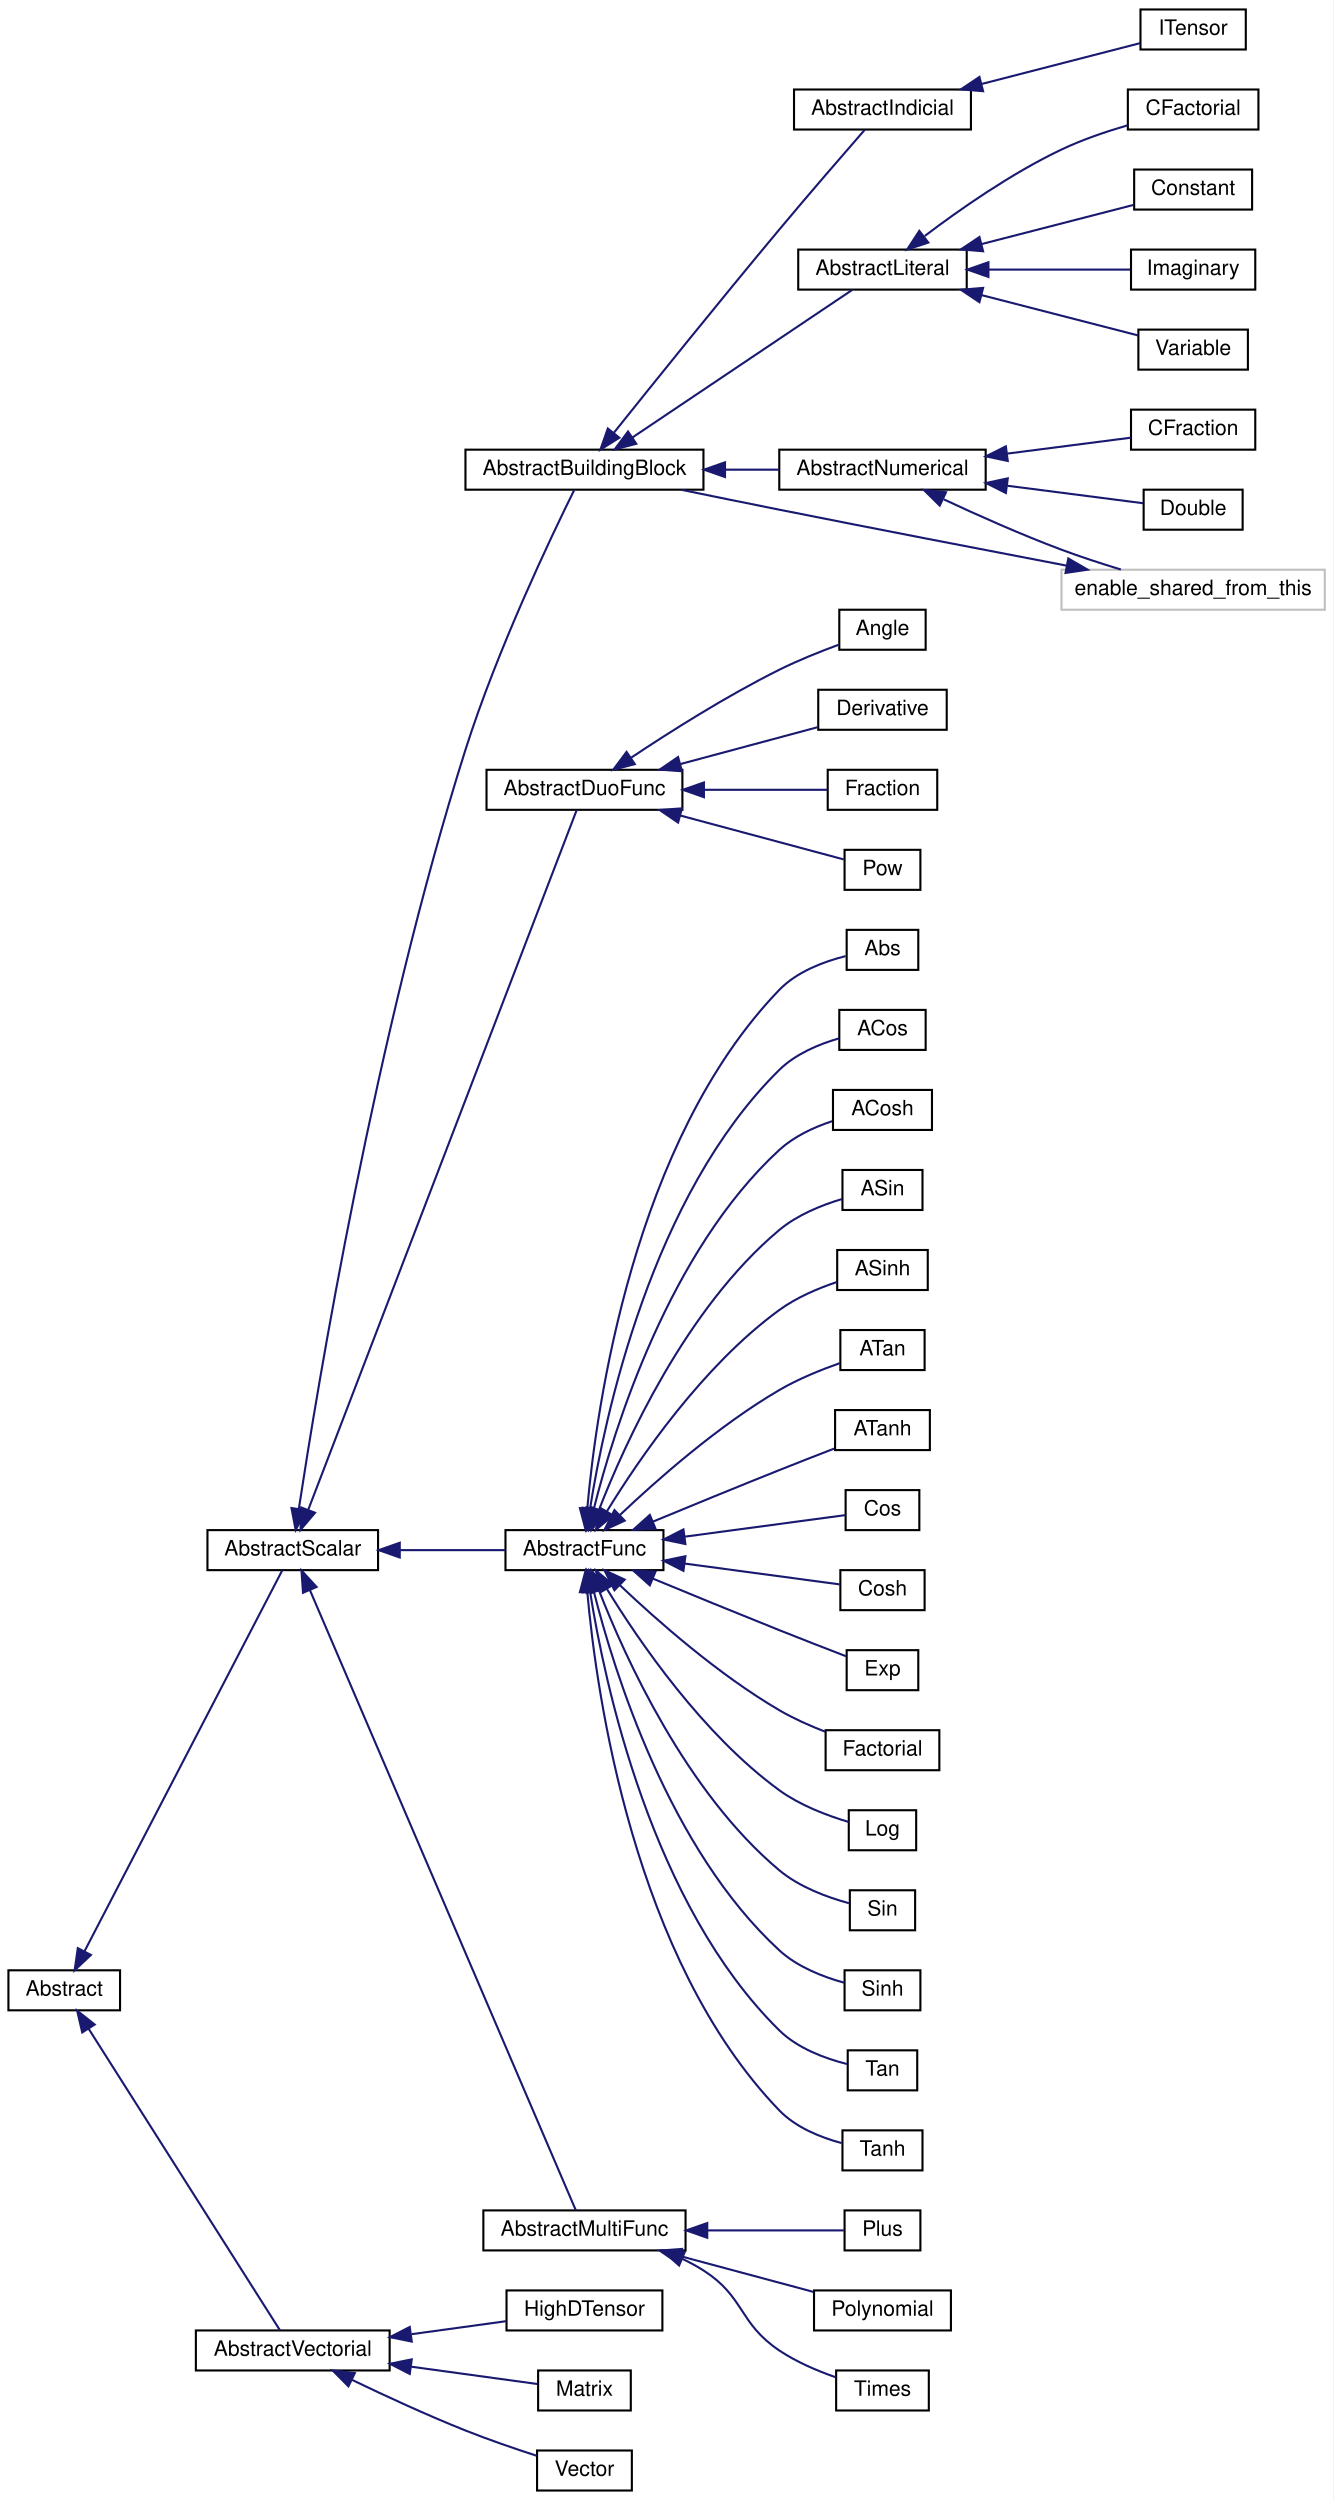
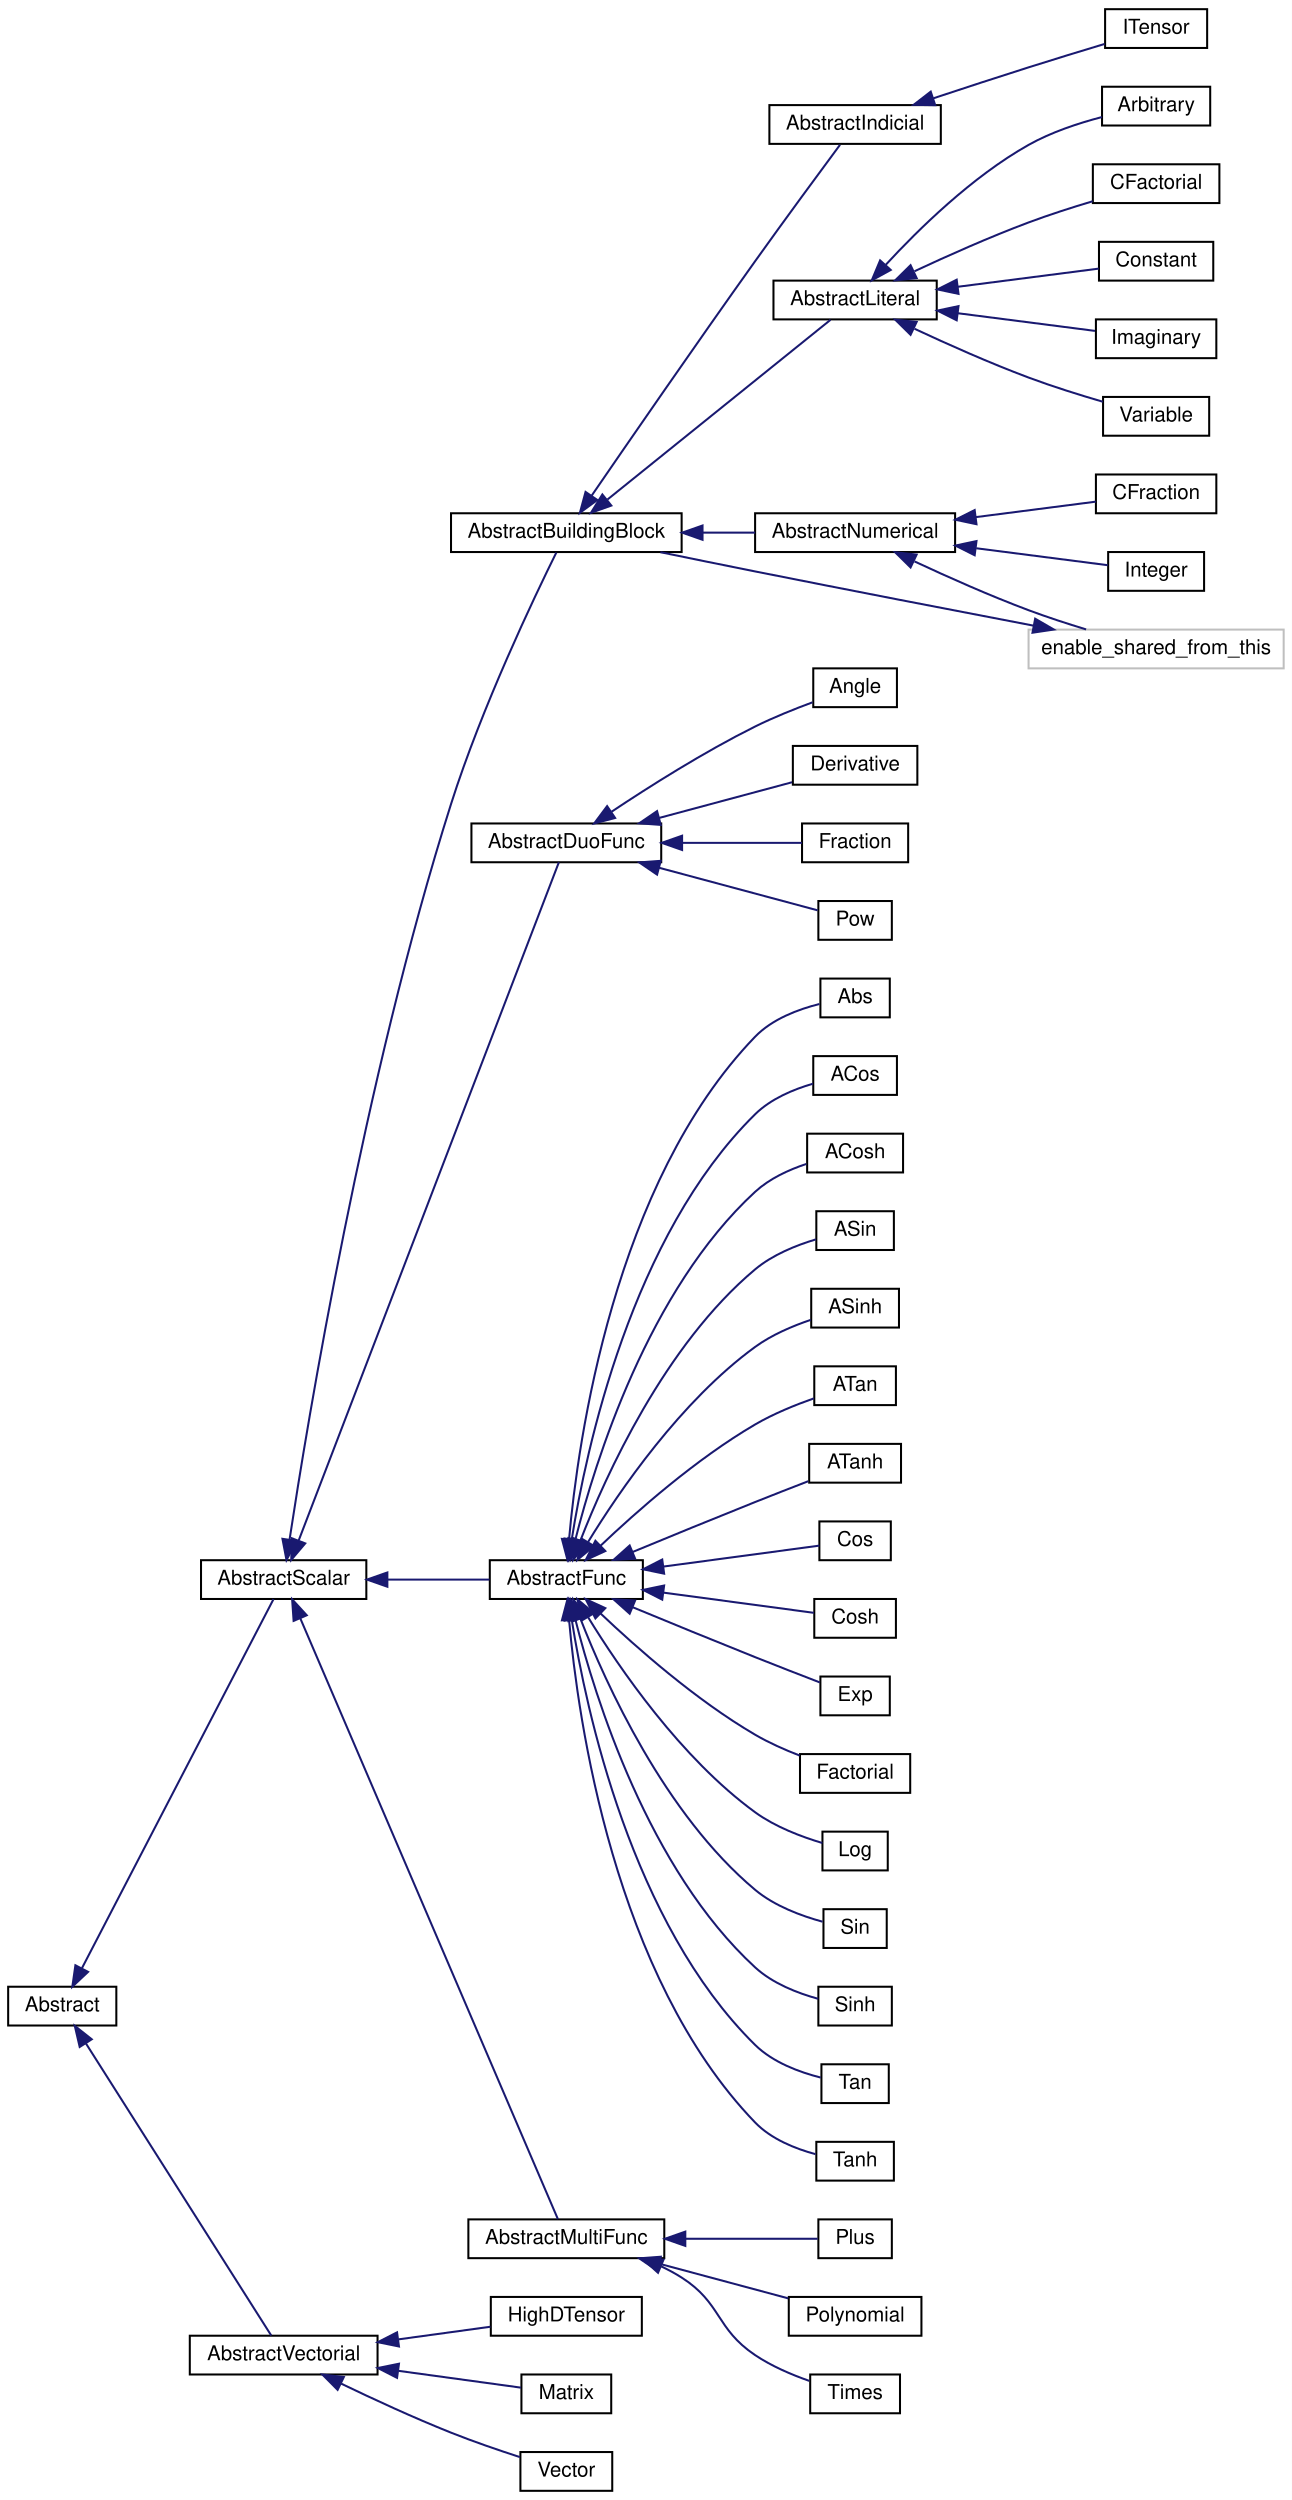
- <svg xmlns="http://www.w3.org/2000/svg" xmlns:xlink="http://www.w3.org/1999/xlink" width="633pt" height="1187pt" viewBox="0.00 0.00 633.00 1187.00">
-   <g id="graph0" class="graph" transform="scale(1 1) rotate(0) translate(4 1183)">
-     <polygon fill="#ffffff" stroke="transparent" points="-4,4 -4,-1183 629,-1183 629,4 -4,4" />
+ <svg xmlns="http://www.w3.org/2000/svg" xmlns:xlink="http://www.w3.org/1999/xlink" width="633pt" height="1225pt" viewBox="0.00 0.00 633.00 1225.00">
+   <g id="graph0" class="graph" transform="scale(1 1) rotate(0) translate(4 1221)">
+     <polygon fill="#ffffff" stroke="transparent" points="-4,4 -4,-1221 629,-1221 629,4 -4,4" />
    <g id="node1" class="node">
      <g id="a_node1">
        <a xlink:href="classAbstract.html" target="_top" xlink:title="Root class of the inheritance tree of abstracts. ">
          <polygon fill="#ffffff" stroke="#000000" points="0,-228.5 0,-247.5 53,-247.5 53,-228.5 0,-228.5" />
          <text text-anchor="middle" x="26.5" y="-235.5" font-family="Helvetica,sans-Serif" font-size="10.00" fill="#000000">Abstract</text>
        </a>
      </g>
    </g>
    <g id="node2" class="node">
      <g id="a_node2">
        <a xlink:href="classAbstractScalar.html" target="_top" xlink:title="Abstract class concerning all scalars (dim = 0). Allows to implement one time getDim() = 0 for all sc...">
          <polygon fill="#ffffff" stroke="#000000" points="94.5,-437.5 94.5,-456.5 175.5,-456.5 175.5,-437.5 94.5,-437.5" />
          <text text-anchor="middle" x="135" y="-444.5" font-family="Helvetica,sans-Serif" font-size="10.00" fill="#000000">AbstractScalar</text>
        </a>
      </g>
    </g>
    <g id="edge1" class="edge">
      <path fill="none" stroke="#191970" d="M36.164,-256.616C58.536,-299.709 113.25,-405.103 130.027,-437.421" />
      <polygon fill="#191970" stroke="#191970" points="39.158,-254.786 31.444,-247.523 32.945,-258.011 39.158,-254.786" />
    </g>
-     <g id="node41" class="node">
-       <g id="a_node41">
+     <g id="node42" class="node">
+       <g id="a_node42">
        <a xlink:href="classAbstractVectorial.html" target="_top" xlink:title="AbstractVectorial">
          <polygon fill="#ffffff" stroke="#000000" points="89,-57.5 89,-76.5 181,-76.5 181,-57.5 89,-57.5" />
          <text text-anchor="middle" x="135" y="-64.5" font-family="Helvetica,sans-Serif" font-size="10.00" fill="#000000">AbstractVectorial</text>
        </a>
      </g>
    </g>
-     <g id="edge40" class="edge">
+     <g id="edge41" class="edge">
      <path fill="none" stroke="#191970" d="M38.09,-219.734C61.023,-183.591 111.477,-104.073 128.923,-76.577" />
      <polygon fill="#191970" stroke="#191970" points="35.047,-217.997 32.644,-228.316 40.957,-221.748 35.047,-217.997" />
    </g>
    <g id="node3" class="node">
      <g id="a_node3">
        <a xlink:href="classAbstractBuildingBlock.html" target="_top" xlink:title="Abstract class from which derive all building blocks of exprs, i.e. objects not function of further e...">
          <polygon fill="#ffffff" stroke="#000000" points="217,-950.5 217,-969.5 330,-969.5 330,-950.5 217,-950.5" />
          <text text-anchor="middle" x="273.5" y="-957.5" font-family="Helvetica,sans-Serif" font-size="10.00" fill="#000000">AbstractBuildingBlock</text>
        </a>
      </g>
    </g>
    <g id="edge2" class="edge">
      <path fill="none" stroke="#191970" d="M137.895,-466.667C146.538,-523.447 174.242,-692.183 217,-827 232.093,-874.588 257.862,-928.558 268.589,-950.233" />
      <polygon fill="#191970" stroke="#191970" points="141.326,-465.943 136.381,-456.573 134.403,-466.982 141.326,-465.943" />
    </g>
-     <g id="node15" class="node">
-       <g id="a_node15">
+     <g id="node16" class="node">
+       <g id="a_node16">
        <a xlink:href="classAbstractDuoFunc.html" target="_top" xlink:title="Handle functions of multiple arguments. In the case of the call of a simplification function...">
          <polygon fill="#ffffff" stroke="#000000" points="227,-798.5 227,-817.5 320,-817.5 320,-798.5 227,-798.5" />
          <text text-anchor="middle" x="273.5" y="-805.5" font-family="Helvetica,sans-Serif" font-size="10.00" fill="#000000">AbstractDuoFunc</text>
        </a>
      </g>
    </g>
-     <g id="edge14" class="edge">
+     <g id="edge15" class="edge">
      <path fill="none" stroke="#191970" d="M142.397,-466.279C167.861,-532.652 251.349,-750.264 269.848,-798.482" />
      <polygon fill="#191970" stroke="#191970" points="145.554,-464.739 138.704,-456.656 139.019,-467.246 145.554,-464.739" />
    </g>
-     <g id="node20" class="node">
-       <g id="a_node20">
+     <g id="node21" class="node">
+       <g id="a_node21">
        <a xlink:href="classAbstractFunc.html" target="_top" xlink:title="Base class for scalar functions of one argument. ">
          <polygon fill="#ffffff" stroke="#000000" points="236,-437.5 236,-456.5 311,-456.5 311,-437.5 236,-437.5" />
          <text text-anchor="middle" x="273.5" y="-444.5" font-family="Helvetica,sans-Serif" font-size="10.00" fill="#000000">AbstractFunc</text>
        </a>
      </g>
    </g>
-     <g id="edge19" class="edge">
+     <g id="edge20" class="edge">
      <path fill="none" stroke="#191970" d="M185.867,-447C202.398,-447 220.435,-447 235.826,-447" />
      <polygon fill="#191970" stroke="#191970" points="185.805,-443.5 175.805,-447 185.805,-450.5 185.805,-443.5" />
    </g>
-     <g id="node37" class="node">
-       <g id="a_node37">
+     <g id="node38" class="node">
+       <g id="a_node38">
        <a xlink:href="classAbstractMultiFunc.html" target="_top" xlink:title="Handle functions of multiple arguments. In the case of the call of a simplification function...">
          <polygon fill="#ffffff" stroke="#000000" points="225.5,-114.5 225.5,-133.5 321.5,-133.5 321.5,-114.5 225.5,-114.5" />
          <text text-anchor="middle" x="273.5" y="-121.5" font-family="Helvetica,sans-Serif" font-size="10.00" fill="#000000">AbstractMultiFunc</text>
        </a>
      </g>
    </g>
-     <g id="edge36" class="edge">
+     <g id="edge37" class="edge">
      <path fill="none" stroke="#191970" d="M143.088,-428.139C169.115,-367.44 250.132,-178.498 269.371,-133.629" />
      <polygon fill="#191970" stroke="#191970" points="139.869,-426.763 139.145,-437.333 146.303,-429.522 139.869,-426.763" />
    </g>
    <g id="node4" class="node">
      <g id="a_node4">
        <a xlink:href="classAbstractIndicial.html" target="_top" xlink:title="AbstractIndicial">
-           <polygon fill="#ffffff" stroke="#000000" points="373,-1121.5 373,-1140.5 457,-1140.5 457,-1121.5 373,-1121.5" />
-           <text text-anchor="middle" x="415" y="-1128.5" font-family="Helvetica,sans-Serif" font-size="10.00" fill="#000000">AbstractIndicial</text>
+           <polygon fill="#ffffff" stroke="#000000" points="373,-1150.5 373,-1169.5 457,-1169.5 457,-1150.5 373,-1150.5" />
+           <text text-anchor="middle" x="415" y="-1157.5" font-family="Helvetica,sans-Serif" font-size="10.00" fill="#000000">AbstractIndicial</text>
        </a>
      </g>
    </g>
    <g id="edge3" class="edge">
-       <path fill="none" stroke="#191970" d="M287.442,-977.496C305.417,-999.98 337.729,-1040.152 366,-1074 380.054,-1090.826 396.765,-1110.116 406.593,-1121.389" />
-       <polygon fill="#191970" stroke="#191970" points="290.059,-975.164 281.084,-969.533 284.589,-979.532 290.059,-975.164" />
+       <path fill="none" stroke="#191970" d="M285.895,-978.112C303.518,-1003.795 336.908,-1052.213 366,-1093 380.561,-1113.414 397.965,-1137.03 407.62,-1150.065" />
+       <polygon fill="#191970" stroke="#191970" points="288.694,-976.004 280.153,-969.734 282.92,-979.962 288.694,-976.004" />
    </g>
    <g id="node6" class="node">
      <g id="a_node6">
        <a xlink:href="classAbstractLiteral.html" target="_top" xlink:title="Abstract class from which derive literal building blocks: Constant, Variable, Imaginary and CFactoria...">
-           <polygon fill="#ffffff" stroke="#000000" points="375,-1045.5 375,-1064.5 455,-1064.5 455,-1045.5 375,-1045.5" />
-           <text text-anchor="middle" x="415" y="-1052.5" font-family="Helvetica,sans-Serif" font-size="10.00" fill="#000000">AbstractLiteral</text>
+           <polygon fill="#ffffff" stroke="#000000" points="375,-1064.5 375,-1083.5 455,-1083.5 455,-1064.5 375,-1064.5" />
+           <text text-anchor="middle" x="415" y="-1071.5" font-family="Helvetica,sans-Serif" font-size="10.00" fill="#000000">AbstractLiteral</text>
        </a>
      </g>
    </g>
    <g id="edge5" class="edge">
-       <path fill="none" stroke="#191970" d="M296.25,-975.274C325.66,-995.019 376.011,-1028.824 400.616,-1045.343" />
-       <polygon fill="#191970" stroke="#191970" points="298.1,-972.3 287.846,-969.632 294.198,-978.112 298.1,-972.3" />
-     </g>
-     <g id="node11" class="node">
-       <g id="a_node11">
+       <path fill="none" stroke="#191970" d="M293.617,-976.207C323.49,-1000.275 378.661,-1044.723 402.966,-1064.305" />
+       <polygon fill="#191970" stroke="#191970" points="295.547,-973.268 285.564,-969.72 291.156,-978.719 295.547,-973.268" />
+     </g>
+     <g id="node12" class="node">
+       <g id="a_node12">
        <a xlink:href="classAbstractNumerical.html" target="_top" xlink:title="Abstract class from which derive numerical types, i.e. Double, Integer, CFraction. ">
          <polygon fill="#ffffff" stroke="#000000" points="366,-950.5 366,-969.5 464,-969.5 464,-950.5 366,-950.5" />
          <text text-anchor="middle" x="415" y="-957.5" font-family="Helvetica,sans-Serif" font-size="10.00" fill="#000000">AbstractNumerical</text>
        </a>
      </g>
    </g>
-     <g id="edge10" class="edge">
+     <g id="edge11" class="edge">
      <path fill="none" stroke="#191970" d="M340.327,-960C348.978,-960 357.708,-960 365.997,-960" />
      <polygon fill="#191970" stroke="#191970" points="340.238,-956.5 330.238,-960 340.238,-963.5 340.238,-956.5" />
    </g>
    <g id="node5" class="node">
      <g id="a_node5">
        <a xlink:href="classITensor.html" target="_top" xlink:title="ITensor">
-           <polygon fill="#ffffff" stroke="#000000" points="537.5,-1159.5 537.5,-1178.5 587.5,-1178.5 587.5,-1159.5 537.5,-1159.5" />
-           <text text-anchor="middle" x="562.5" y="-1166.5" font-family="Helvetica,sans-Serif" font-size="10.00" fill="#000000">ITensor</text>
+           <polygon fill="#ffffff" stroke="#000000" points="537.5,-1197.5 537.5,-1216.5 587.5,-1216.5 587.5,-1197.5 537.5,-1197.5" />
+           <text text-anchor="middle" x="562.5" y="-1204.5" font-family="Helvetica,sans-Serif" font-size="10.00" fill="#000000">ITensor</text>
        </a>
      </g>
    </g>
    <g id="edge4" class="edge">
-       <path fill="none" stroke="#191970" d="M462.231,-1143.168C487.182,-1149.596 516.805,-1157.228 537.353,-1162.522" />
-       <polygon fill="#191970" stroke="#191970" points="462.777,-1139.695 452.221,-1140.589 461.031,-1146.473 462.777,-1139.695" />
+       <path fill="none" stroke="#191970" d="M453.365,-1172.846C467.943,-1177.673 484.716,-1183.16 500,-1188 512.217,-1191.869 525.827,-1196.024 537.218,-1199.459" />
+       <polygon fill="#191970" stroke="#191970" points="454.262,-1169.456 443.668,-1169.626 452.056,-1176.1 454.262,-1169.456" />
    </g>
    <g id="node7" class="node">
      <g id="a_node7">
+         <a xlink:href="classArbitrary.html" target="_top" xlink:title="Arbitrary">
+           <polygon fill="#ffffff" stroke="#000000" points="536,-1159.5 536,-1178.5 589,-1178.5 589,-1159.5 536,-1159.5" />
+           <text text-anchor="middle" x="562.5" y="-1166.5" font-family="Helvetica,sans-Serif" font-size="10.00" fill="#000000">Arbitrary</text>
+         </a>
+       </g>
+     </g>
+     <g id="edge6" class="edge">
+       <path fill="none" stroke="#191970" d="M430.04,-1091.271C445.861,-1108.441 472.273,-1134.405 500,-1150 511.071,-1156.227 524.418,-1160.642 535.93,-1163.639" />
+       <polygon fill="#191970" stroke="#191970" points="432.456,-1088.723 423.164,-1083.632 427.253,-1093.407 432.456,-1088.723" />
+     </g>
+     <g id="node8" class="node">
+       <g id="a_node8">
        <a xlink:href="classCFactorial.html" target="_top" xlink:title="Handles factorial of a Number. ">
          <polygon fill="#ffffff" stroke="#000000" points="531.5,-1121.5 531.5,-1140.5 593.5,-1140.5 593.5,-1121.5 531.5,-1121.5" />
          <text text-anchor="middle" x="562.5" y="-1128.5" font-family="Helvetica,sans-Serif" font-size="10.00" fill="#000000">CFactorial</text>
        </a>
      </g>
    </g>
-     <g id="edge6" class="edge">
-       <path fill="none" stroke="#191970" d="M435.05,-1070.945C451.659,-1083.52 476.296,-1100.756 500,-1112 509.837,-1116.666 521.085,-1120.505 531.303,-1123.48" />
-       <polygon fill="#191970" stroke="#191970" points="436.761,-1067.844 426.706,-1064.506 432.485,-1073.386 436.761,-1067.844" />
-     </g>
-     <g id="node8" class="node">
-       <g id="a_node8">
+     <g id="edge7" class="edge">
+       <path fill="none" stroke="#191970" d="M444.108,-1088.101C460.349,-1095.692 481.067,-1104.922 500,-1112 510.092,-1115.773 521.301,-1119.362 531.407,-1122.384" />
+       <polygon fill="#191970" stroke="#191970" points="445.166,-1084.73 434.63,-1083.62 442.175,-1091.059 445.166,-1084.73" />
+     </g>
+     <g id="node9" class="node">
+       <g id="a_node9">
        <a xlink:href="classConstant.html" target="_top" xlink:title="Handle an object with a name and a value. ">
          <polygon fill="#ffffff" stroke="#000000" points="534.5,-1083.5 534.5,-1102.5 590.5,-1102.5 590.5,-1083.5 534.5,-1083.5" />
          <text text-anchor="middle" x="562.5" y="-1090.5" font-family="Helvetica,sans-Serif" font-size="10.00" fill="#000000">Constant</text>
        </a>
      </g>
    </g>
-     <g id="edge7" class="edge">
-       <path fill="none" stroke="#191970" d="M462.087,-1067.131C485.795,-1073.239 513.751,-1080.441 534.137,-1085.693" />
-       <polygon fill="#191970" stroke="#191970" points="462.777,-1063.695 452.221,-1064.589 461.031,-1070.473 462.777,-1063.695" />
-     </g>
-     <g id="node9" class="node">
-       <g id="a_node9">
+     <g id="edge8" class="edge">
+       <path fill="none" stroke="#191970" d="M465.295,-1080.479C488.382,-1083.453 514.89,-1086.867 534.387,-1089.379" />
+       <polygon fill="#191970" stroke="#191970" points="465.67,-1076.998 455.305,-1079.192 464.776,-1083.941 465.67,-1076.998" />
+     </g>
+     <g id="node10" class="node">
+       <g id="a_node10">
        <a xlink:href="classImaginary.html" target="_top" xlink:title="Numerical representation of i. ">
          <polygon fill="#ffffff" stroke="#000000" points="533,-1045.5 533,-1064.5 592,-1064.5 592,-1045.5 533,-1045.5" />
          <text text-anchor="middle" x="562.5" y="-1052.5" font-family="Helvetica,sans-Serif" font-size="10.00" fill="#000000">Imaginary</text>
        </a>
      </g>
    </g>
-     <g id="edge8" class="edge">
-       <path fill="none" stroke="#191970" d="M465.319,-1055C487.678,-1055 513.244,-1055 532.54,-1055" />
-       <polygon fill="#191970" stroke="#191970" points="465.305,-1051.5 455.305,-1055 465.305,-1058.5 465.305,-1051.5" />
-     </g>
-     <g id="node10" class="node">
-       <g id="a_node10">
+     <g id="edge9" class="edge">
+       <path fill="none" stroke="#191970" d="M465.319,-1067.518C487.678,-1064.638 513.244,-1061.345 532.54,-1058.859" />
+       <polygon fill="#191970" stroke="#191970" points="464.776,-1064.059 455.305,-1068.808 465.67,-1071.002 464.776,-1064.059" />
+     </g>
+     <g id="node11" class="node">
+       <g id="a_node11">
        <a xlink:href="classVariable.html" target="_top" xlink:title="Handle an object with a name and a value. ">
          <polygon fill="#ffffff" stroke="#000000" points="536.5,-1007.5 536.5,-1026.5 588.5,-1026.5 588.5,-1007.5 536.5,-1007.5" />
          <text text-anchor="middle" x="562.5" y="-1014.5" font-family="Helvetica,sans-Serif" font-size="10.00" fill="#000000">Variable</text>
        </a>
      </g>
    </g>
-     <g id="edge9" class="edge">
-       <path fill="none" stroke="#191970" d="M462.099,-1042.866C486.714,-1036.524 515.905,-1029.004 536.448,-1023.712" />
-       <polygon fill="#191970" stroke="#191970" points="461.031,-1039.527 452.221,-1045.411 462.777,-1046.305 461.031,-1039.527" />
-     </g>
-     <g id="node12" class="node">
-       <g id="a_node12">
+     <g id="edge10" class="edge">
+       <path fill="none" stroke="#191970" d="M444.108,-1059.899C460.349,-1052.308 481.067,-1043.078 500,-1036 511.791,-1031.592 525.108,-1027.434 536.41,-1024.139" />
+       <polygon fill="#191970" stroke="#191970" points="442.175,-1056.941 434.63,-1064.38 445.166,-1063.27 442.175,-1056.941" />
+     </g>
+     <g id="node13" class="node">
+       <g id="a_node13">
        <a xlink:href="classCFraction.html" target="_top" xlink:title="Handles fractions of Number. ">
          <polygon fill="#ffffff" stroke="#000000" points="533,-969.5 533,-988.5 592,-988.5 592,-969.5 533,-969.5" />
          <text text-anchor="middle" x="562.5" y="-976.5" font-family="Helvetica,sans-Serif" font-size="10.00" fill="#000000">CFraction</text>
        </a>
      </g>
    </g>
-     <g id="edge11" class="edge">
+     <g id="edge12" class="edge">
      <path fill="none" stroke="#191970" d="M474.19,-967.625C494.386,-970.226 516.098,-973.023 532.939,-975.192" />
      <polygon fill="#191970" stroke="#191970" points="474.481,-964.133 464.115,-966.327 473.586,-971.076 474.481,-964.133" />
    </g>
-     <g id="node13" class="node">
-       <g id="a_node13">
-         <a xlink:href="classDouble.html" target="_top" xlink:title="Handle numbers in expr. ">
-           <polygon fill="#ffffff" stroke="#000000" points="539,-931.5 539,-950.5 586,-950.5 586,-931.5 539,-931.5" />
-           <text text-anchor="middle" x="562.5" y="-938.5" font-family="Helvetica,sans-Serif" font-size="10.00" fill="#000000">Double</text>
-         </a>
-       </g>
-     </g>
-     <g id="edge12" class="edge">
-       <path fill="none" stroke="#191970" d="M474.329,-952.358C496.916,-949.448 521.38,-946.297 538.797,-944.053" />
-       <polygon fill="#191970" stroke="#191970" points="473.586,-948.924 464.115,-953.673 474.481,-955.867 473.586,-948.924" />
-     </g>
    <g id="node14" class="node">
      <g id="a_node14">
-         <a xlink:href="classInteger.html" target="_top" xlink:title="Handle numbers in expr. ">
+         <a xlink:href="classDouble.html" target="_top" xlink:title="Handle numbers in expr. ">
          <polygon fill="#ffffff" stroke="#bfbfbf" points="500,-893.5 500,-912.5 625,-912.5 625,-893.5 500,-893.5" />
          <text text-anchor="middle" x="562.5" y="-900.5" font-family="Helvetica,sans-Serif" font-size="10.00" fill="#000000">enable_shared_from_this</text>
        </a>
      </g>
    </g>
    <g id="edge13" class="edge">
      <path fill="none" stroke="#191970" d="M444.108,-945.899C460.349,-938.308 481.067,-929.078 500,-922 509.029,-918.624 518.953,-915.396 528.182,-912.588" />
      <polygon fill="#191970" stroke="#191970" points="442.175,-942.942 434.63,-950.38 445.166,-949.27 442.175,-942.942" />
    </g>
-     <g id="edge44" class="edge">
+     <g id="node15" class="node">
+       <g id="a_node15">
+         <a xlink:href="classInteger.html" target="_top" xlink:title="Handle numbers in expr. ">
+           <polygon fill="#ffffff" stroke="#000000" points="539,-931.5 539,-950.5 586,-950.5 586,-931.5 539,-931.5" />
+           <text text-anchor="middle" x="562.5" y="-938.5" font-family="Helvetica,sans-Serif" font-size="10.00" fill="#000000">Integer</text>
+         </a>
+       </g>
+     </g>
+     <g id="edge14" class="edge">
+       <path fill="none" stroke="#191970" d="M474.329,-952.358C496.916,-949.448 521.38,-946.297 538.797,-944.053" />
+       <polygon fill="#191970" stroke="#191970" points="473.586,-948.924 464.115,-953.673 474.481,-955.867 473.586,-948.924" />
+     </g>
+     <g id="edge45" class="edge">
      <path fill="none" stroke="#191970" d="M502.284,-914.458C463.378,-921.907 411.67,-931.894 366,-941 350.887,-944.013 334.401,-947.375 319.588,-950.424" />
      <polygon fill="#191970" stroke="#191970" points="503.23,-917.841 512.395,-912.524 501.915,-910.965 503.23,-917.841" />
    </g>
-     <g id="node16" class="node">
-       <g id="a_node16">
+     <g id="node17" class="node">
+       <g id="a_node17">
        <a xlink:href="classAngle.html" target="_top" xlink:title="Handles a angle of 2 arguments. ">
          <polygon fill="#ffffff" stroke="#000000" points="394.5,-874.5 394.5,-893.5 435.5,-893.5 435.5,-874.5 394.5,-874.5" />
          <text text-anchor="middle" x="415" y="-881.5" font-family="Helvetica,sans-Serif" font-size="10.00" fill="#000000">Angle</text>
        </a>
      </g>
    </g>
-     <g id="edge15" class="edge">
+     <g id="edge16" class="edge">
      <path fill="none" stroke="#191970" d="M295.65,-823.244C313.99,-835.47 340.998,-852.579 366,-865 374.988,-869.465 385.299,-873.601 394.137,-876.866" />
      <polygon fill="#191970" stroke="#191970" points="297.397,-820.2 287.149,-817.511 293.483,-826.004 297.397,-820.2" />
    </g>
-     <g id="node17" class="node">
-       <g id="a_node17">
+     <g id="node18" class="node">
+       <g id="a_node18">
        <a xlink:href="classDerivative.html" target="_top" xlink:title="Handles the exponentiation of one Abstract wrt another. ">
          <polygon fill="#ffffff" stroke="#000000" points="384.5,-836.5 384.5,-855.5 445.5,-855.5 445.5,-836.5 384.5,-836.5" />
          <text text-anchor="middle" x="415" y="-843.5" font-family="Helvetica,sans-Serif" font-size="10.00" fill="#000000">Derivative</text>
        </a>
      </g>
    </g>
-     <g id="edge16" class="edge">
+     <g id="edge17" class="edge">
      <path fill="none" stroke="#191970" d="M319.013,-820.222C340.285,-825.935 365.06,-832.589 384.111,-837.705" />
      <polygon fill="#191970" stroke="#191970" points="319.772,-816.803 309.206,-817.589 317.956,-823.563 319.772,-816.803" />
    </g>
-     <g id="node18" class="node">
-       <g id="a_node18">
+     <g id="node19" class="node">
+       <g id="a_node19">
        <a xlink:href="classFraction.html" target="_top" xlink:title="Handles a fraction of 2 arguments. ">
          <polygon fill="#ffffff" stroke="#000000" points="389,-798.5 389,-817.5 441,-817.5 441,-798.5 389,-798.5" />
          <text text-anchor="middle" x="415" y="-805.5" font-family="Helvetica,sans-Serif" font-size="10.00" fill="#000000">Fraction</text>
        </a>
      </g>
    </g>
-     <g id="edge17" class="edge">
+     <g id="edge18" class="edge">
      <path fill="none" stroke="#191970" d="M330.341,-808C350.637,-808 372.523,-808 388.957,-808" />
      <polygon fill="#191970" stroke="#191970" points="330.225,-804.5 320.224,-808 330.224,-811.5 330.225,-804.5" />
    </g>
-     <g id="node19" class="node">
-       <g id="a_node19">
+     <g id="node20" class="node">
+       <g id="a_node20">
        <a xlink:href="classPow.html" target="_top" xlink:title="Handles the exponentiation of one Abstract wrt another. ">
          <polygon fill="#ffffff" stroke="#000000" points="397,-760.5 397,-779.5 433,-779.5 433,-760.5 397,-760.5" />
          <text text-anchor="middle" x="415" y="-767.5" font-family="Helvetica,sans-Serif" font-size="10.00" fill="#000000">Pow</text>
        </a>
      </g>
    </g>
-     <g id="edge18" class="edge">
+     <g id="edge19" class="edge">
      <path fill="none" stroke="#191970" d="M319.003,-795.78C345.345,-788.706 377.061,-780.188 396.628,-774.934" />
      <polygon fill="#191970" stroke="#191970" points="317.956,-792.437 309.206,-798.411 319.772,-799.197 317.956,-792.437" />
    </g>
-     <g id="node21" class="node">
-       <g id="a_node21">
+     <g id="node22" class="node">
+       <g id="a_node22">
        <a xlink:href="classAbs.html" target="_top" xlink:title="Final specialization of AbstractFunc, the abs function. ">
          <polygon fill="#ffffff" stroke="#000000" points="398,-722.5 398,-741.5 432,-741.5 432,-722.5 398,-722.5" />
          <text text-anchor="middle" x="415" y="-729.5" font-family="Helvetica,sans-Serif" font-size="10.00" fill="#000000">Abs</text>
        </a>
      </g>
    </g>
-     <g id="edge20" class="edge">
+     <g id="edge21" class="edge">
      <path fill="none" stroke="#191970" d="M274.845,-466.818C279.176,-515.341 296.837,-641.356 366,-713 374.365,-721.665 387.131,-726.446 397.536,-729.044" />
      <polygon fill="#191970" stroke="#191970" points="278.323,-466.401 274.041,-456.71 271.345,-466.956 278.323,-466.401" />
    </g>
-     <g id="node22" class="node">
-       <g id="a_node22">
+     <g id="node23" class="node">
+       <g id="a_node23">
        <a xlink:href="classACos.html" target="_top" xlink:title="Final specialization of AbstractFunc, the acos function. ">
          <polygon fill="#ffffff" stroke="#000000" points="394.5,-684.5 394.5,-703.5 435.5,-703.5 435.5,-684.5 394.5,-684.5" />
          <text text-anchor="middle" x="415" y="-691.5" font-family="Helvetica,sans-Serif" font-size="10.00" fill="#000000">ACos</text>
        </a>
      </g>
    </g>
-     <g id="edge21" class="edge">
+     <g id="edge22" class="edge">
      <path fill="none" stroke="#191970" d="M276.186,-466.875C283.087,-510.459 305.366,-615.299 366,-675 373.672,-682.554 384.682,-687.181 394.323,-689.974" />
      <polygon fill="#191970" stroke="#191970" points="279.611,-466.115 274.687,-456.734 272.687,-467.138 279.611,-466.115" />
    </g>
-     <g id="node23" class="node">
-       <g id="a_node23">
+     <g id="node24" class="node">
+       <g id="a_node24">
        <a xlink:href="classACosh.html" target="_top" xlink:title="Final specialization of AbstractFunc, the acosh function. ">
          <polygon fill="#ffffff" stroke="#000000" points="391.5,-646.5 391.5,-665.5 438.5,-665.5 438.5,-646.5 391.5,-646.5" />
          <text text-anchor="middle" x="415" y="-653.5" font-family="Helvetica,sans-Serif" font-size="10.00" fill="#000000">ACosh</text>
        </a>
      </g>
    </g>
-     <g id="edge22" class="edge">
+     <g id="edge23" class="edge">
      <path fill="none" stroke="#191970" d="M277.953,-466.635C287.546,-504.663 313.661,-588.842 366,-637 372.983,-643.425 382.379,-647.765 391.075,-650.655" />
      <polygon fill="#191970" stroke="#191970" points="281.329,-465.705 275.585,-456.802 274.523,-467.344 281.329,-465.705" />
    </g>
-     <g id="node24" class="node">
-       <g id="a_node24">
+     <g id="node25" class="node">
+       <g id="a_node25">
        <a xlink:href="classASin.html" target="_top" xlink:title="Final specialization of AbstractFunc, the asin function. ">
          <polygon fill="#ffffff" stroke="#000000" points="396,-608.5 396,-627.5 434,-627.5 434,-608.5 396,-608.5" />
          <text text-anchor="middle" x="415" y="-615.5" font-family="Helvetica,sans-Serif" font-size="10.00" fill="#000000">ASin</text>
        </a>
      </g>
    </g>
-     <g id="edge23" class="edge">
+     <g id="edge24" class="edge">
      <path fill="none" stroke="#191970" d="M280.409,-466.157C292.805,-497.991 321.736,-561.943 366,-599 374.535,-606.145 386.064,-610.796 395.794,-613.706" />
      <polygon fill="#191970" stroke="#191970" points="283.639,-464.803 276.84,-456.677 277.088,-467.269 283.639,-464.803" />
    </g>
-     <g id="node25" class="node">
-       <g id="a_node25">
+     <g id="node26" class="node">
+       <g id="a_node26">
        <a xlink:href="classASinh.html" target="_top" xlink:title="Final specialization of AbstractFunc, the asinh function. ">
          <polygon fill="#ffffff" stroke="#000000" points="393.5,-570.5 393.5,-589.5 436.5,-589.5 436.5,-570.5 393.5,-570.5" />
          <text text-anchor="middle" x="415" y="-577.5" font-family="Helvetica,sans-Serif" font-size="10.00" fill="#000000">ASinh</text>
        </a>
      </g>
    </g>
-     <g id="edge24" class="edge">
+     <g id="edge25" class="edge">
      <path fill="none" stroke="#191970" d="M284.185,-465.465C299.425,-490.329 329.625,-534.505 366,-561 374.113,-566.909 384.3,-571.248 393.282,-574.275" />
      <polygon fill="#191970" stroke="#191970" points="287.063,-463.457 278.927,-456.67 281.055,-467.049 287.063,-463.457" />
    </g>
-     <g id="node26" class="node">
-       <g id="a_node26">
+     <g id="node27" class="node">
+       <g id="a_node27">
        <a xlink:href="classATan.html" target="_top" xlink:title="Final specialization of AbstractFunc, the atan function. ">
          <polygon fill="#ffffff" stroke="#000000" points="395,-532.5 395,-551.5 435,-551.5 435,-532.5 395,-532.5" />
          <text text-anchor="middle" x="415" y="-539.5" font-family="Helvetica,sans-Serif" font-size="10.00" fill="#000000">ATan</text>
        </a>
      </g>
    </g>
-     <g id="edge25" class="edge">
+     <g id="edge26" class="edge">
      <path fill="none" stroke="#191970" d="M290.227,-463.563C307.864,-480.315 337.055,-506.086 366,-523 374.981,-528.248 385.68,-532.59 394.786,-535.792" />
      <polygon fill="#191970" stroke="#191970" points="292.604,-460.993 282.979,-456.565 287.742,-466.029 292.604,-460.993" />
    </g>
-     <g id="node27" class="node">
-       <g id="a_node27">
+     <g id="node28" class="node">
+       <g id="a_node28">
        <a xlink:href="classATanh.html" target="_top" xlink:title="Final specialization of AbstractFunc, the atanh function. ">
          <polygon fill="#ffffff" stroke="#000000" points="392.5,-494.5 392.5,-513.5 437.5,-513.5 437.5,-494.5 392.5,-494.5" />
          <text text-anchor="middle" x="415" y="-501.5" font-family="Helvetica,sans-Serif" font-size="10.00" fill="#000000">ATanh</text>
        </a>
      </g>
    </g>
-     <g id="edge26" class="edge">
+     <g id="edge27" class="edge">
      <path fill="none" stroke="#191970" d="M305.957,-460.518C323.668,-467.848 346.001,-477.016 366,-485 374.474,-488.383 383.804,-492.022 392.029,-495.201" />
      <polygon fill="#191970" stroke="#191970" points="307.215,-457.251 296.637,-456.654 304.534,-463.717 307.215,-457.251" />
    </g>
-     <g id="node28" class="node">
-       <g id="a_node28">
+     <g id="node29" class="node">
+       <g id="a_node29">
        <a xlink:href="classCos.html" target="_top" xlink:title="Final specialization of AbstractFunc, the cos function. ">
          <polygon fill="#ffffff" stroke="#000000" points="397.5,-456.5 397.5,-475.5 432.5,-475.5 432.5,-456.5 397.5,-456.5" />
          <text text-anchor="middle" x="415" y="-463.5" font-family="Helvetica,sans-Serif" font-size="10.00" fill="#000000">Cos</text>
        </a>
      </g>
    </g>
-     <g id="edge27" class="edge">
+     <g id="edge28" class="edge">
      <path fill="none" stroke="#191970" d="M321.222,-453.408C347.502,-456.937 378.54,-461.104 397.491,-463.649" />
      <polygon fill="#191970" stroke="#191970" points="321.425,-449.904 311.048,-452.042 320.493,-456.841 321.425,-449.904" />
    </g>
-     <g id="node29" class="node">
-       <g id="a_node29">
+     <g id="node30" class="node">
+       <g id="a_node30">
        <a xlink:href="classCosh.html" target="_top" xlink:title="Final specialization of AbstractFunc, the cosh function. ">
          <polygon fill="#ffffff" stroke="#000000" points="395,-418.5 395,-437.5 435,-437.5 435,-418.5 395,-418.5" />
          <text text-anchor="middle" x="415" y="-425.5" font-family="Helvetica,sans-Serif" font-size="10.00" fill="#000000">Cosh</text>
        </a>
      </g>
    </g>
-     <g id="edge28" class="edge">
+     <g id="edge29" class="edge">
      <path fill="none" stroke="#191970" d="M321.129,-440.605C346.21,-437.237 375.648,-433.284 394.778,-430.715" />
      <polygon fill="#191970" stroke="#191970" points="320.493,-437.159 311.048,-441.958 321.425,-444.096 320.493,-437.159" />
    </g>
-     <g id="node30" class="node">
-       <g id="a_node30">
+     <g id="node31" class="node">
+       <g id="a_node31">
        <a xlink:href="classExp.html" target="_top" xlink:title="Final specialization of AbstractFunc, the exponential function. ">
          <polygon fill="#ffffff" stroke="#000000" points="398,-380.5 398,-399.5 432,-399.5 432,-380.5 398,-380.5" />
          <text text-anchor="middle" x="415" y="-387.5" font-family="Helvetica,sans-Serif" font-size="10.00" fill="#000000">Exp</text>
        </a>
      </g>
    </g>
-     <g id="edge29" class="edge">
+     <g id="edge30" class="edge">
      <path fill="none" stroke="#191970" d="M305.957,-433.482C323.668,-426.152 346.001,-416.984 366,-409 376.507,-404.805 388.332,-400.216 397.733,-396.599" />
      <polygon fill="#191970" stroke="#191970" points="304.534,-430.283 296.637,-437.346 307.215,-436.749 304.534,-430.283" />
    </g>
-     <g id="node31" class="node">
-       <g id="a_node31">
+     <g id="node32" class="node">
+       <g id="a_node32">
        <a xlink:href="classFactorial.html" target="_top" xlink:title="Final specialization of AbstractFunc, the factorial function. ">
          <polygon fill="#ffffff" stroke="#000000" points="388,-342.5 388,-361.5 442,-361.5 442,-342.5 388,-342.5" />
          <text text-anchor="middle" x="415" y="-349.5" font-family="Helvetica,sans-Serif" font-size="10.00" fill="#000000">Factorial</text>
        </a>
      </g>
    </g>
-     <g id="edge30" class="edge">
+     <g id="edge31" class="edge">
      <path fill="none" stroke="#191970" d="M290.227,-430.437C307.864,-413.685 337.055,-387.914 366,-371 372.775,-367.041 380.528,-363.598 387.837,-360.771" />
      <polygon fill="#191970" stroke="#191970" points="287.742,-427.971 282.979,-437.435 292.604,-433.007 287.742,-427.971" />
    </g>
-     <g id="node32" class="node">
-       <g id="a_node32">
+     <g id="node33" class="node">
+       <g id="a_node33">
        <a xlink:href="classLog.html" target="_top" xlink:title="Final specialization of AbstractFunc, the logarithm function. ">
          <polygon fill="#ffffff" stroke="#000000" points="399,-304.5 399,-323.5 431,-323.5 431,-304.5 399,-304.5" />
          <text text-anchor="middle" x="415" y="-311.5" font-family="Helvetica,sans-Serif" font-size="10.00" fill="#000000">Log</text>
        </a>
      </g>
    </g>
-     <g id="edge31" class="edge">
+     <g id="edge32" class="edge">
      <path fill="none" stroke="#191970" d="M284.185,-428.535C299.425,-403.671 329.625,-359.495 366,-333 375.883,-325.802 388.845,-320.933 398.955,-317.928" />
      <polygon fill="#191970" stroke="#191970" points="281.055,-426.951 278.927,-437.33 287.063,-430.543 281.055,-426.951" />
    </g>
-     <g id="node33" class="node">
-       <g id="a_node33">
+     <g id="node34" class="node">
+       <g id="a_node34">
        <a xlink:href="classSin.html" target="_top" xlink:title="Final specialization of AbstractFunc, the sin function. ">
          <polygon fill="#ffffff" stroke="#000000" points="399.5,-266.5 399.5,-285.5 430.5,-285.5 430.5,-266.5 399.5,-266.5" />
          <text text-anchor="middle" x="415" y="-273.5" font-family="Helvetica,sans-Serif" font-size="10.00" fill="#000000">Sin</text>
        </a>
      </g>
    </g>
-     <g id="edge32" class="edge">
+     <g id="edge33" class="edge">
      <path fill="none" stroke="#191970" d="M280.409,-427.843C292.805,-396.009 321.736,-332.057 366,-295 375.515,-287.034 388.749,-282.17 399.066,-279.36" />
      <polygon fill="#191970" stroke="#191970" points="277.088,-426.731 276.84,-437.323 283.639,-429.197 277.088,-426.731" />
    </g>
-     <g id="node34" class="node">
-       <g id="a_node34">
+     <g id="node35" class="node">
+       <g id="a_node35">
        <a xlink:href="classSinh.html" target="_top" xlink:title="Final specialization of AbstractFunc, the sinh function. ">
          <polygon fill="#ffffff" stroke="#000000" points="397,-228.5 397,-247.5 433,-247.5 433,-228.5 397,-228.5" />
          <text text-anchor="middle" x="415" y="-235.5" font-family="Helvetica,sans-Serif" font-size="10.00" fill="#000000">Sinh</text>
        </a>
      </g>
    </g>
-     <g id="edge33" class="edge">
+     <g id="edge34" class="edge">
      <path fill="none" stroke="#191970" d="M277.953,-427.365C287.546,-389.337 313.661,-305.158 366,-257 374.594,-249.092 386.844,-244.342 396.946,-241.569" />
      <polygon fill="#191970" stroke="#191970" points="274.523,-426.656 275.585,-437.198 281.329,-428.295 274.523,-426.656" />
    </g>
-     <g id="node35" class="node">
-       <g id="a_node35">
+     <g id="node36" class="node">
+       <g id="a_node36">
        <a xlink:href="classTan.html" target="_top" xlink:title="Final specialization of AbstractFunc, the tan function. ">
          <polygon fill="#ffffff" stroke="#000000" points="398.5,-190.5 398.5,-209.5 431.5,-209.5 431.5,-190.5 398.5,-190.5" />
          <text text-anchor="middle" x="415" y="-197.5" font-family="Helvetica,sans-Serif" font-size="10.00" fill="#000000">Tan</text>
        </a>
      </g>
    </g>
-     <g id="edge34" class="edge">
+     <g id="edge35" class="edge">
      <path fill="none" stroke="#191970" d="M276.186,-427.125C283.087,-383.541 305.366,-278.701 366,-219 374.712,-210.422 387.729,-205.618 398.157,-202.988" />
      <polygon fill="#191970" stroke="#191970" points="272.687,-426.862 274.687,-437.266 279.611,-427.885 272.687,-426.862" />
    </g>
-     <g id="node36" class="node">
-       <g id="a_node36">
+     <g id="node37" class="node">
+       <g id="a_node37">
        <a xlink:href="classTanh.html" target="_top" xlink:title="Final specialization of AbstractFunc, the tanh function. ">
          <polygon fill="#ffffff" stroke="#000000" points="396,-152.5 396,-171.5 434,-171.5 434,-152.5 396,-152.5" />
          <text text-anchor="middle" x="415" y="-159.5" font-family="Helvetica,sans-Serif" font-size="10.00" fill="#000000">Tanh</text>
        </a>
      </g>
    </g>
-     <g id="edge35" class="edge">
+     <g id="edge36" class="edge">
      <path fill="none" stroke="#191970" d="M274.845,-427.182C279.176,-378.659 296.837,-252.644 366,-181 373.858,-172.86 385.6,-168.148 395.62,-165.453" />
      <polygon fill="#191970" stroke="#191970" points="271.345,-427.044 274.041,-437.29 278.323,-427.599 271.345,-427.044" />
    </g>
-     <g id="node38" class="node">
-       <g id="a_node38">
+     <g id="node39" class="node">
+       <g id="a_node39">
        <a xlink:href="classPlus.html" target="_top" xlink:title="Handles a sum, function of multiple arguments. ">
          <polygon fill="#ffffff" stroke="#000000" points="397,-114.5 397,-133.5 433,-133.5 433,-114.5 397,-114.5" />
          <text text-anchor="middle" x="415" y="-121.5" font-family="Helvetica,sans-Serif" font-size="10.00" fill="#000000">Plus</text>
        </a>
      </g>
    </g>
-     <g id="edge37" class="edge">
+     <g id="edge38" class="edge">
      <path fill="none" stroke="#191970" d="M331.957,-124C355.182,-124 380.23,-124 396.672,-124" />
      <polygon fill="#191970" stroke="#191970" points="331.8,-120.5 321.8,-124 331.8,-127.5 331.8,-120.5" />
    </g>
-     <g id="node39" class="node">
-       <g id="a_node39">
+     <g id="node40" class="node">
+       <g id="a_node40">
        <a xlink:href="classPolynomial.html" target="_top" xlink:title="Handles a polynomial, function of multiple arguments. ">
          <polygon fill="#ffffff" stroke="#000000" points="382.5,-76.5 382.5,-95.5 447.5,-95.5 447.5,-76.5 382.5,-76.5" />
          <text text-anchor="middle" x="415" y="-83.5" font-family="Helvetica,sans-Serif" font-size="10.00" fill="#000000">Polynomial</text>
        </a>
      </g>
    </g>
-     <g id="edge38" class="edge">
+     <g id="edge39" class="edge">
      <path fill="none" stroke="#191970" d="M319.007,-111.779C339.581,-106.254 363.434,-99.848 382.215,-94.805" />
      <polygon fill="#191970" stroke="#191970" points="317.956,-108.437 309.206,-114.411 319.772,-115.198 317.956,-108.437" />
    </g>
-     <g id="node40" class="node">
-       <g id="a_node40">
+     <g id="node41" class="node">
+       <g id="a_node41">
        <a xlink:href="classTimes.html" target="_top" xlink:title="Handles a product, function of multiple arguments. ">
          <polygon fill="#ffffff" stroke="#000000" points="393,-38.5 393,-57.5 437,-57.5 437,-38.5 393,-38.5" />
          <text text-anchor="middle" x="415" y="-45.5" font-family="Helvetica,sans-Serif" font-size="10.00" fill="#000000">Times</text>
        </a>
      </g>
    </g>
-     <g id="edge39" class="edge">
+     <g id="edge40" class="edge">
      <path fill="none" stroke="#191970" d="M319.97,-110.482C323.463,-108.835 326.849,-107.012 330,-105 349.606,-92.477 346.684,-79.966 366,-67 374.03,-61.61 383.811,-57.426 392.517,-54.373" />
      <polygon fill="#191970" stroke="#191970" points="318.424,-107.335 310.563,-114.438 321.138,-113.787 318.424,-107.335" />
    </g>
-     <g id="node42" class="node">
-       <g id="a_node42">
+     <g id="node43" class="node">
+       <g id="a_node43">
        <a xlink:href="classHighDTensor.html" target="_top" xlink:title="HighDTensor">
          <polygon fill="#ffffff" stroke="#000000" points="236.5,-76.5 236.5,-95.5 310.5,-95.5 310.5,-76.5 236.5,-76.5" />
          <text text-anchor="middle" x="273.5" y="-83.5" font-family="Helvetica,sans-Serif" font-size="10.00" fill="#000000">HighDTensor</text>
        </a>
      </g>
    </g>
-     <g id="edge41" class="edge">
+     <g id="edge42" class="edge">
      <path fill="none" stroke="#191970" d="M191.42,-74.74C206.55,-76.816 222.526,-79.007 236.322,-80.9" />
      <polygon fill="#191970" stroke="#191970" points="191.501,-71.218 181.119,-73.327 190.55,-78.153 191.501,-71.218" />
    </g>
-     <g id="node43" class="node">
-       <g id="a_node43">
+     <g id="node44" class="node">
+       <g id="a_node44">
        <a xlink:href="classMatrix.html" target="_top" xlink:title="Matrix">
          <polygon fill="#ffffff" stroke="#000000" points="251.5,-38.5 251.5,-57.5 295.5,-57.5 295.5,-38.5 251.5,-38.5" />
          <text text-anchor="middle" x="273.5" y="-45.5" font-family="Helvetica,sans-Serif" font-size="10.00" fill="#000000">Matrix</text>
        </a>
      </g>
    </g>
-     <g id="edge42" class="edge">
+     <g id="edge43" class="edge">
      <path fill="none" stroke="#191970" d="M191.282,-59.279C212.331,-56.391 235.037,-53.276 251.243,-51.053" />
      <polygon fill="#191970" stroke="#191970" points="190.55,-55.847 181.119,-60.673 191.501,-62.782 190.55,-55.847" />
    </g>
-     <g id="node44" class="node">
-       <g id="a_node44">
+     <g id="node45" class="node">
+       <g id="a_node45">
        <a xlink:href="classVector.html" target="_top" xlink:title="Vector">
          <polygon fill="#ffffff" stroke="#000000" points="251,-.5 251,-19.5 296,-19.5 296,-.5 251,-.5" />
          <text text-anchor="middle" x="273.5" y="-7.5" font-family="Helvetica,sans-Serif" font-size="10.00" fill="#000000">Vector</text>
        </a>
      </g>
    </g>
-     <g id="edge43" class="edge">
+     <g id="edge44" class="edge">
      <path fill="none" stroke="#191970" d="M163.111,-53.044C178.788,-45.497 198.773,-36.263 217,-29 227.96,-24.633 240.363,-20.388 250.75,-17.021" />
      <polygon fill="#191970" stroke="#191970" points="161.424,-49.972 153.96,-57.492 164.484,-56.268 161.424,-49.972" />
    </g>
  </g>
</svg>
